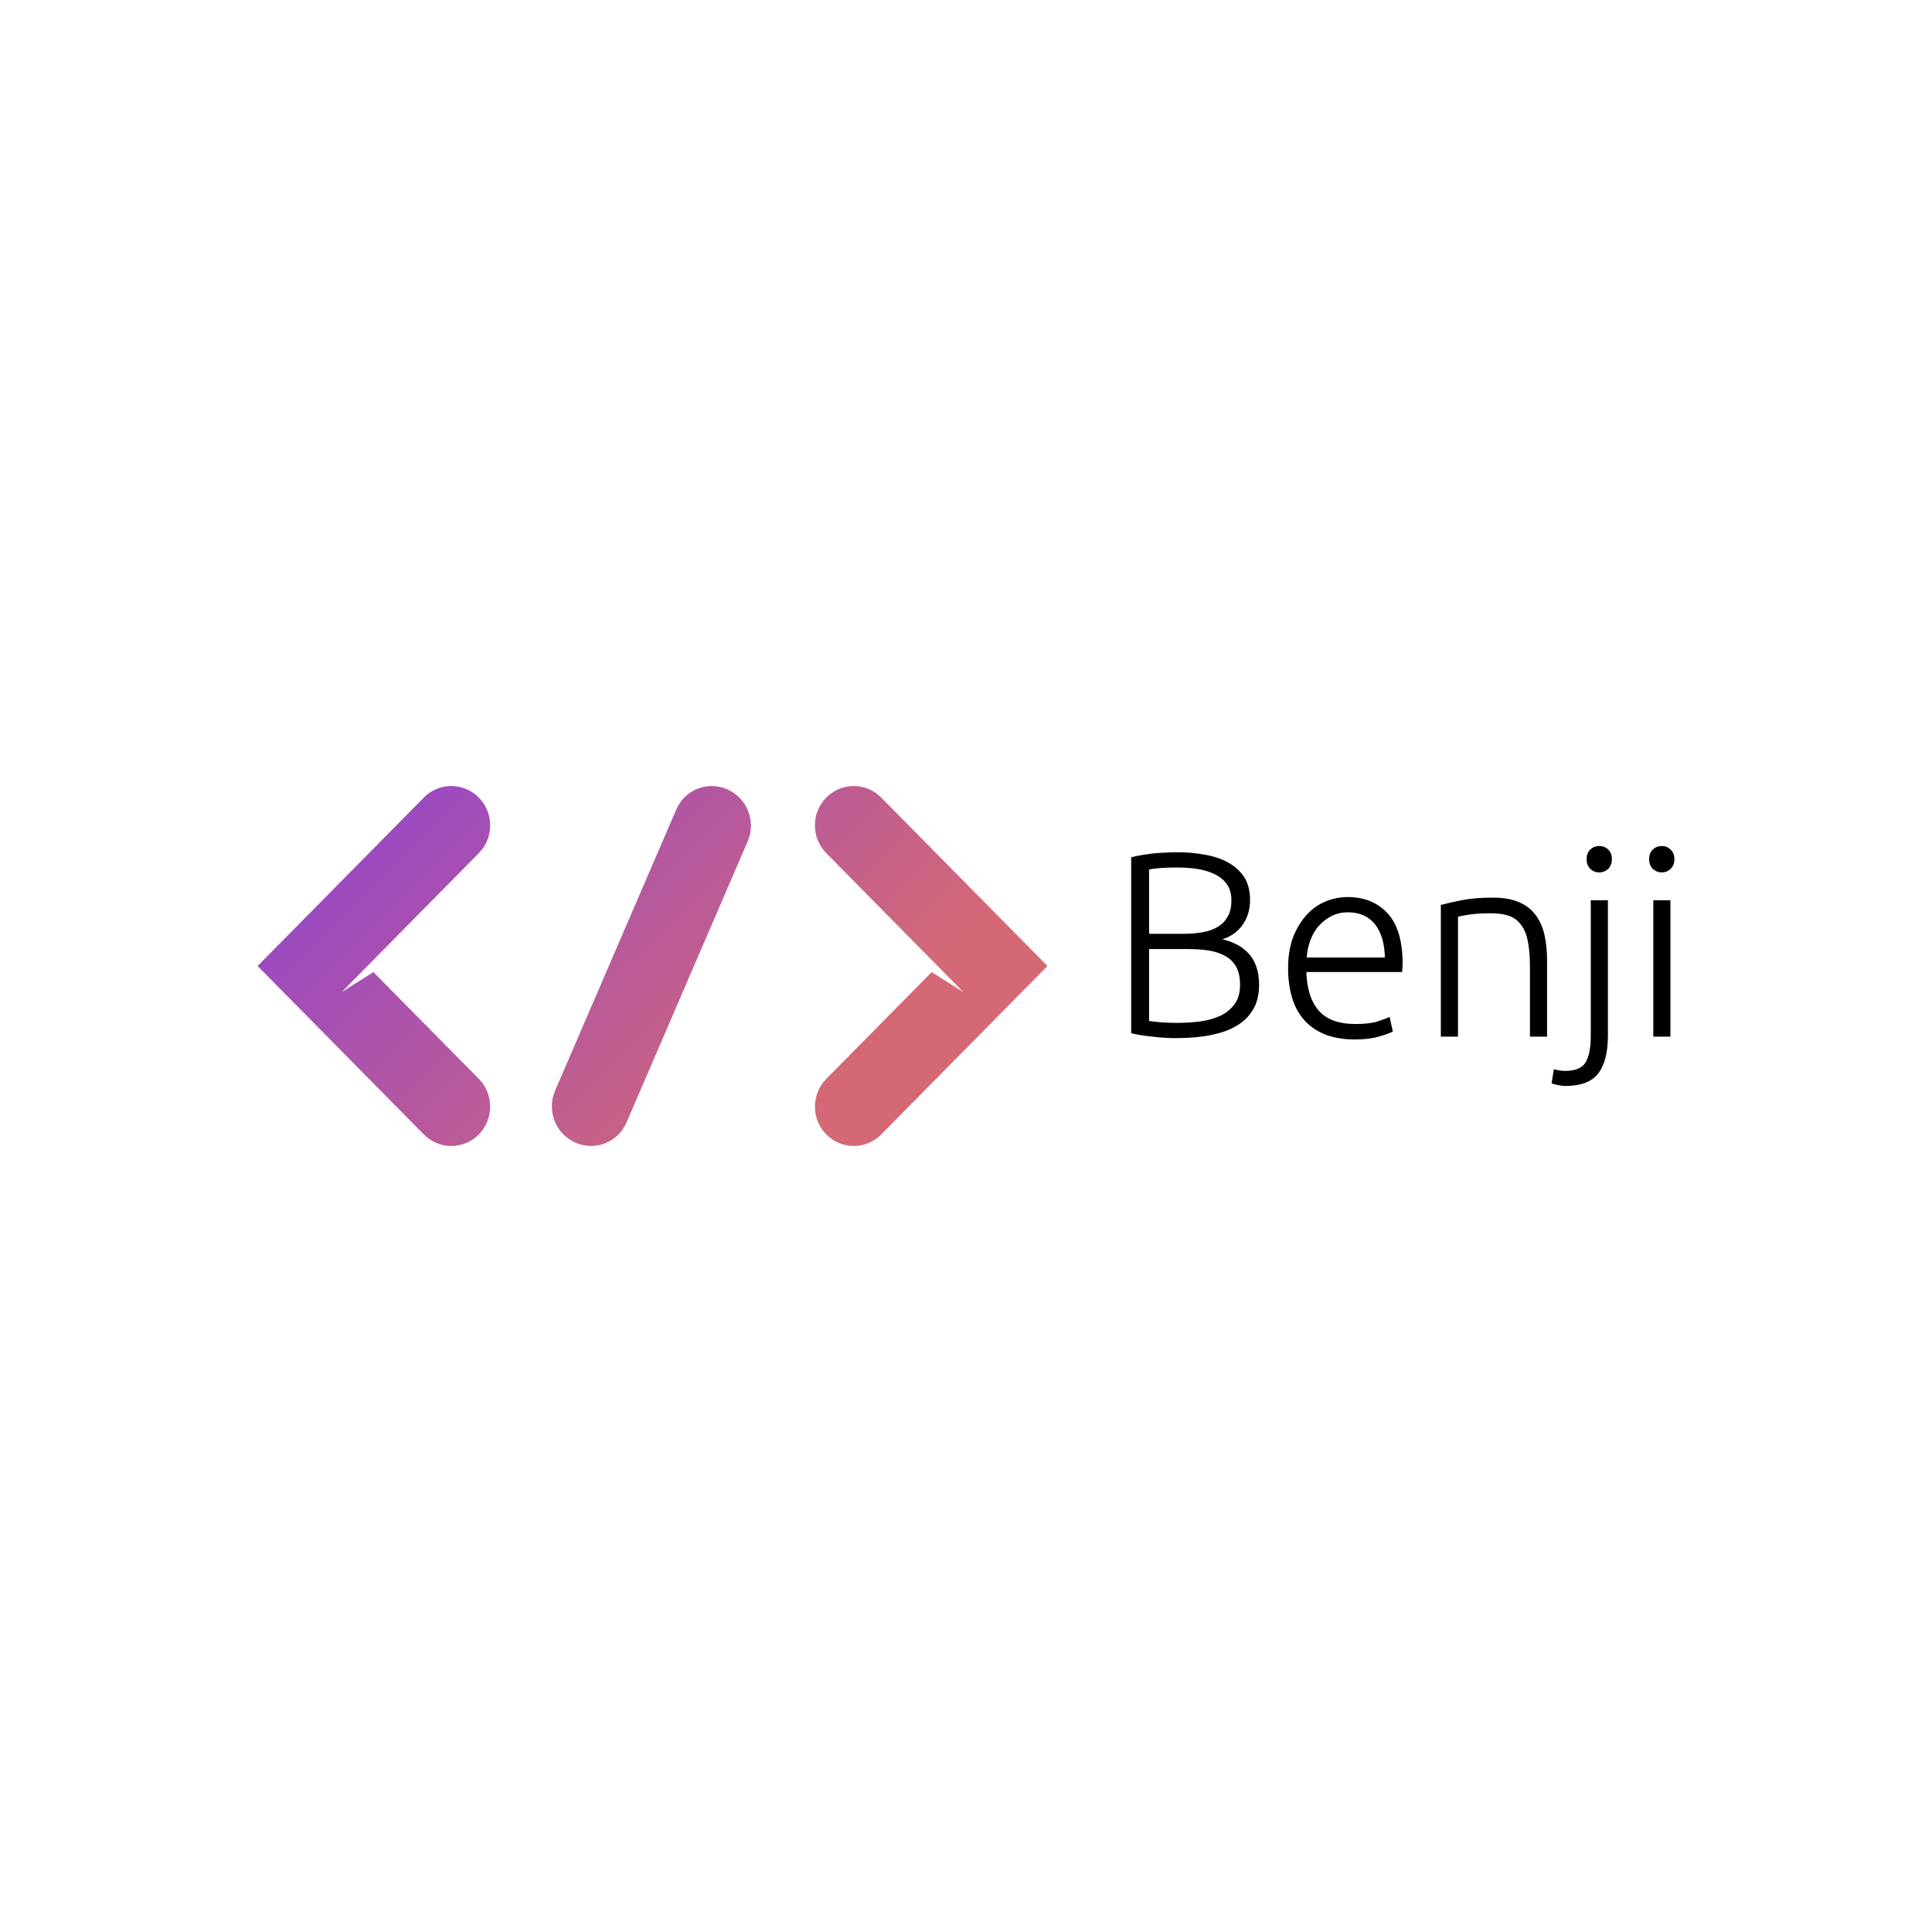
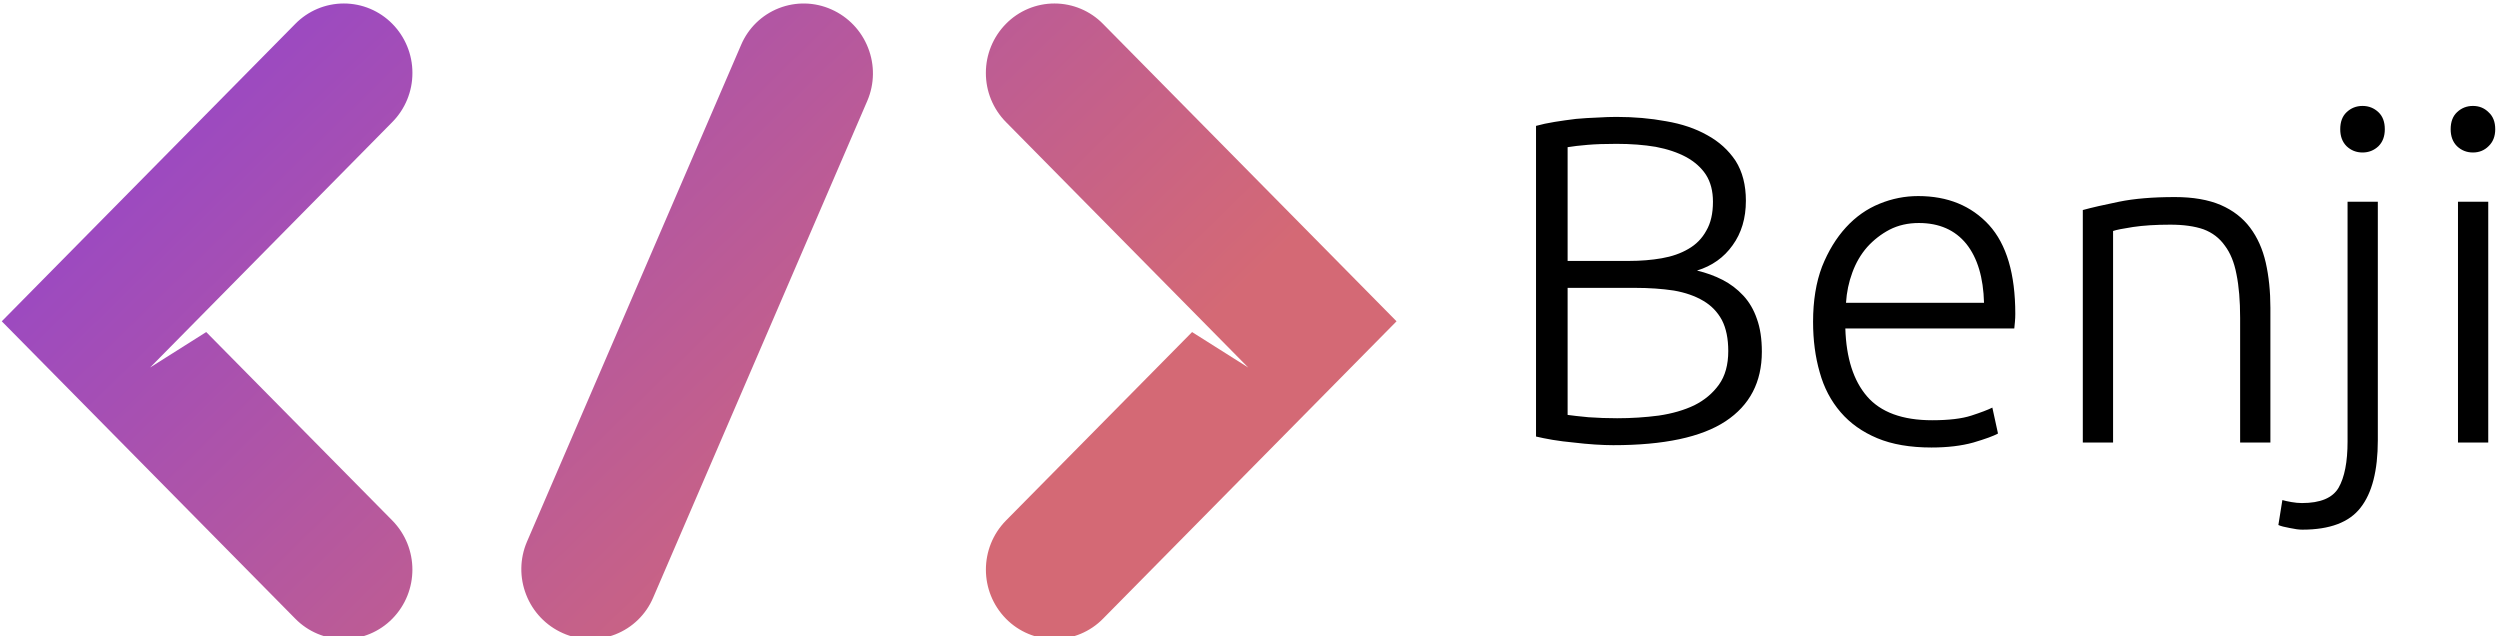
- <svg xmlns="http://www.w3.org/2000/svg" class="iconLeft" viewBox="0 0 300 300">
-   <rect width="300" height="300" x="0" y="0" fill="transparent" class="logo-background-square" />
-   <g id="15219ba0-5b97-466e-a79e-390f38a1ac70" fill="#000">
-     <path d="M3.58 13.13L3.58 13.13L3.58 13.13Q3.35 13.13 3.03 13.11L3.03 13.11L3.03 13.11Q2.72 13.09 2.39 13.05L2.39 13.05L2.39 13.05Q2.06 13.02 1.76 12.97L1.76 12.97L1.76 12.97Q1.47 12.92 1.26 12.87L1.26 12.87L1.26 3.53L1.26 3.53Q1.51 3.46 1.82 3.41L1.82 3.41L1.82 3.41Q2.13 3.36 2.46 3.32L2.46 3.32L2.46 3.32Q2.79 3.29 3.10 3.28L3.10 3.28L3.10 3.28Q3.42 3.26 3.68 3.26L3.68 3.26L3.68 3.26Q4.47 3.26 5.17 3.39L5.17 3.39L5.17 3.39Q5.88 3.51 6.41 3.81L6.41 3.81L6.41 3.81Q6.94 4.10 7.26 4.58L7.26 4.58L7.26 4.58Q7.57 5.07 7.57 5.78L7.57 5.78L7.57 5.78Q7.57 6.57 7.17 7.12L7.17 7.12L7.17 7.12Q6.78 7.67 6.10 7.88L6.10 7.88L6.10 7.88Q6.52 7.98 6.87 8.16L6.87 8.16L6.87 8.16Q7.22 8.34 7.49 8.63L7.49 8.63L7.49 8.63Q7.76 8.92 7.90 9.33L7.90 9.33L7.90 9.33Q8.05 9.74 8.05 10.32L8.05 10.32L8.05 10.32Q8.05 11.69 6.96 12.41L6.96 12.41L6.96 12.41Q5.87 13.13 3.58 13.13ZM4.23 8.40L2.21 8.40L2.21 12.22L2.21 12.22Q2.42 12.25 2.84 12.29L2.84 12.29L2.84 12.29Q3.26 12.32 3.70 12.32L3.70 12.32L3.70 12.32Q4.34 12.32 4.95 12.24L4.95 12.24L4.95 12.24Q5.56 12.15 6.02 11.93L6.02 11.93L6.02 11.93Q6.48 11.70 6.76 11.31L6.76 11.31L6.76 11.31Q7.04 10.92 7.04 10.30L7.04 10.30L7.04 10.30Q7.04 9.74 6.85 9.37L6.85 9.37L6.85 9.37Q6.65 9.00 6.29 8.79L6.29 8.79L6.29 8.79Q5.92 8.57 5.40 8.48L5.40 8.48L5.40 8.48Q4.87 8.40 4.23 8.40L4.23 8.40ZM2.21 4.17L2.21 7.59L4.06 7.59L4.06 7.59Q4.58 7.59 5.04 7.51L5.04 7.51L5.04 7.51Q5.50 7.43 5.84 7.23L5.84 7.23L5.84 7.23Q6.19 7.03 6.38 6.68L6.38 6.68L6.38 6.68Q6.58 6.34 6.58 5.81L6.58 5.81L6.58 5.81Q6.58 5.33 6.37 5.00L6.37 5.00L6.37 5.00Q6.16 4.68 5.78 4.47L5.78 4.47L5.78 4.47Q5.39 4.26 4.86 4.16L4.86 4.16L4.86 4.16Q4.33 4.07 3.68 4.07L3.68 4.07L3.68 4.07Q3.16 4.07 2.81 4.10L2.81 4.10L2.81 4.10Q2.45 4.13 2.21 4.17L2.21 4.17ZM9.59 9.42L9.59 9.42L9.59 9.42Q9.59 8.47 9.86 7.76L9.86 7.76L9.86 7.76Q10.14 7.06 10.58 6.58L10.58 6.58L10.58 6.58Q11.02 6.10 11.59 5.87L11.59 5.87L11.59 5.87Q12.15 5.64 12.75 5.64L12.75 5.64L12.75 5.64Q14.08 5.64 14.88 6.51L14.88 6.51L14.88 6.51Q15.67 7.38 15.67 9.18L15.67 9.18L15.67 9.18Q15.67 9.30 15.66 9.41L15.66 9.41L15.66 9.41Q15.65 9.52 15.64 9.62L15.64 9.62L10.56 9.62L10.56 9.62Q10.60 10.95 11.21 11.66L11.21 11.66L11.21 11.66Q11.83 12.38 13.17 12.38L13.17 12.38L13.17 12.38Q13.92 12.38 14.35 12.24L14.35 12.24L14.35 12.24Q14.78 12.10 14.98 12.00L14.98 12.00L15.15 12.78L15.15 12.78Q14.95 12.89 14.41 13.05L14.41 13.05L14.41 13.05Q13.87 13.20 13.15 13.20L13.15 13.20L13.15 13.20Q12.19 13.20 11.52 12.92L11.52 12.92L11.52 12.92Q10.85 12.64 10.42 12.14L10.42 12.14L10.42 12.14Q9.98 11.63 9.79 10.94L9.79 10.94L9.79 10.94Q9.59 10.25 9.59 9.42ZM10.58 8.85L14.73 8.85L14.73 8.85Q14.70 7.71 14.20 7.08L14.20 7.08L14.20 7.08Q13.69 6.45 12.77 6.45L12.77 6.45L12.77 6.45Q12.28 6.45 11.89 6.65L11.89 6.65L11.89 6.65Q11.51 6.85 11.22 7.17L11.22 7.17L11.22 7.17Q10.93 7.50 10.77 7.94L10.77 7.94L10.77 7.94Q10.61 8.37 10.58 8.85L10.58 8.85ZM17.70 13.05L17.70 6.06L17.70 6.06Q18.10 5.95 18.79 5.81L18.79 5.81L18.79 5.81Q19.47 5.67 20.47 5.67L20.47 5.67L20.47 5.67Q21.29 5.67 21.85 5.91L21.85 5.91L21.85 5.91Q22.40 6.15 22.73 6.59L22.73 6.59L22.73 6.59Q23.06 7.03 23.20 7.64L23.20 7.64L23.20 7.64Q23.34 8.26 23.34 9.00L23.34 9.00L23.34 13.05L22.43 13.05L22.43 9.30L22.43 9.30Q22.43 8.53 22.32 7.99L22.32 7.99L22.32 7.99Q22.22 7.46 21.97 7.13L21.97 7.13L21.97 7.13Q21.73 6.79 21.33 6.64L21.33 6.64L21.33 6.64Q20.93 6.50 20.33 6.50L20.33 6.50L20.33 6.50Q19.68 6.50 19.21 6.57L19.21 6.57L19.21 6.57Q18.75 6.64 18.61 6.69L18.61 6.69L18.61 13.05L17.70 13.05ZM24.30 15.67L24.30 15.67L24.30 15.67Q24.15 15.67 23.92 15.62L23.92 15.62L23.92 15.62Q23.69 15.58 23.58 15.53L23.58 15.53L23.70 14.78L23.70 14.78Q23.80 14.81 23.97 14.84L23.97 14.84L23.97 14.84Q24.14 14.87 24.29 14.87L24.29 14.87L24.29 14.87Q25.12 14.87 25.39 14.41L25.39 14.41L25.39 14.41Q25.66 13.94 25.66 13.02L25.66 13.02L25.66 5.81L26.57 5.81L26.57 12.98L26.57 12.98Q26.57 14.35 26.05 15.01L26.05 15.01L26.05 15.01Q25.54 15.67 24.30 15.67ZM26.78 3.63L26.78 3.63L26.78 3.63Q26.78 3.95 26.59 4.14L26.59 4.14L26.59 4.14Q26.39 4.33 26.11 4.33L26.11 4.33L26.11 4.33Q25.83 4.33 25.63 4.14L25.63 4.14L25.63 4.14Q25.44 3.95 25.44 3.63L25.44 3.63L25.44 3.63Q25.44 3.30 25.63 3.12L25.63 3.12L25.63 3.12Q25.83 2.93 26.11 2.93L26.11 2.93L26.11 2.93Q26.39 2.93 26.59 3.12L26.59 3.12L26.59 3.12Q26.78 3.30 26.78 3.63ZM29.89 5.81L29.89 13.05L28.98 13.05L28.98 5.81L29.89 5.81ZM30.10 3.63L30.10 3.63L30.10 3.63Q30.10 3.95 29.90 4.14L29.90 4.14L29.90 4.14Q29.71 4.33 29.43 4.33L29.43 4.33L29.43 4.33Q29.15 4.33 28.95 4.14L28.95 4.14L28.95 4.14Q28.76 3.95 28.76 3.63L28.76 3.63L28.76 3.63Q28.76 3.30 28.95 3.12L28.95 3.12L28.95 3.12Q29.15 2.93 29.43 2.93L29.43 2.93L29.43 2.93Q29.71 2.93 29.90 3.12L29.90 3.12L29.90 3.12Q30.10 3.30 30.10 3.63Z" transform="matrix(2.924724,0,0,2.924724,171.9658,122.8001)" />
+ <svg xmlns="http://www.w3.org/2000/svg" class="iconLeft" viewBox="0 0 354 90">
+   <g id="f361353a-8dee-499f-8394-a72179410a95" fill="#000">
+     <path d="M3.58 13.13L3.58 13.13L3.58 13.13Q3.35 13.13 3.03 13.11L3.03 13.11L3.03 13.11Q2.72 13.09 2.39 13.05L2.39 13.05L2.39 13.05Q2.06 13.02 1.76 12.97L1.76 12.97L1.76 12.97Q1.47 12.92 1.26 12.87L1.26 12.87L1.26 3.53L1.26 3.53Q1.51 3.46 1.82 3.41L1.82 3.41L1.82 3.41Q2.13 3.36 2.46 3.32L2.46 3.32L2.46 3.32Q2.79 3.29 3.10 3.28L3.10 3.28L3.10 3.28Q3.42 3.26 3.68 3.26L3.68 3.26L3.68 3.26Q4.47 3.26 5.17 3.39L5.17 3.39L5.17 3.39Q5.88 3.51 6.41 3.81L6.41 3.81L6.41 3.81Q6.94 4.10 7.26 4.58L7.26 4.58L7.26 4.58Q7.57 5.07 7.57 5.78L7.57 5.78L7.57 5.78Q7.57 6.57 7.17 7.12L7.17 7.12L7.17 7.12Q6.78 7.67 6.10 7.88L6.10 7.88L6.10 7.88Q6.52 7.98 6.87 8.16L6.87 8.16L6.87 8.16Q7.22 8.34 7.49 8.63L7.49 8.63L7.49 8.63Q7.76 8.92 7.90 9.33L7.90 9.33L7.90 9.33Q8.05 9.74 8.05 10.32L8.05 10.32L8.05 10.32Q8.05 11.69 6.96 12.41L6.96 12.41L6.96 12.41Q5.87 13.13 3.58 13.13ZM4.23 8.40L2.21 8.40L2.21 12.22L2.21 12.22Q2.42 12.25 2.84 12.29L2.84 12.29L2.84 12.29Q3.26 12.32 3.70 12.32L3.70 12.32L3.70 12.32Q4.34 12.32 4.95 12.24L4.95 12.24L4.95 12.24Q5.56 12.15 6.02 11.93L6.02 11.93L6.02 11.93Q6.48 11.70 6.76 11.31L6.76 11.31L6.76 11.31Q7.04 10.92 7.04 10.30L7.04 10.30L7.04 10.30Q7.04 9.74 6.85 9.37L6.85 9.37L6.85 9.37Q6.65 9.00 6.29 8.79L6.29 8.79L6.29 8.79Q5.92 8.57 5.40 8.48L5.40 8.48L5.40 8.48Q4.87 8.40 4.23 8.40L4.23 8.40ZM2.21 4.17L2.21 7.59L4.06 7.59L4.06 7.59Q4.58 7.59 5.04 7.51L5.04 7.51L5.04 7.51Q5.50 7.43 5.84 7.23L5.84 7.23L5.84 7.23Q6.19 7.03 6.38 6.68L6.38 6.68L6.38 6.68Q6.58 6.34 6.58 5.81L6.58 5.81L6.58 5.81Q6.58 5.33 6.37 5.00L6.37 5.00L6.37 5.00Q6.16 4.68 5.78 4.47L5.78 4.47L5.78 4.47Q5.39 4.26 4.86 4.16L4.86 4.16L4.86 4.16Q4.33 4.07 3.68 4.07L3.68 4.07L3.68 4.07Q3.16 4.07 2.81 4.10L2.81 4.10L2.81 4.10Q2.45 4.13 2.21 4.17L2.21 4.17ZM9.59 9.42L9.59 9.42L9.59 9.42Q9.59 8.47 9.86 7.76L9.86 7.76L9.86 7.76Q10.14 7.06 10.58 6.58L10.58 6.58L10.58 6.58Q11.02 6.10 11.59 5.87L11.59 5.87L11.59 5.87Q12.15 5.64 12.75 5.64L12.75 5.64L12.75 5.64Q14.08 5.64 14.88 6.51L14.88 6.51L14.88 6.51Q15.67 7.38 15.67 9.18L15.67 9.18L15.67 9.18Q15.67 9.30 15.66 9.41L15.66 9.41L15.66 9.41Q15.65 9.52 15.64 9.62L15.64 9.62L10.56 9.62L10.56 9.62Q10.60 10.95 11.21 11.66L11.21 11.66L11.21 11.66Q11.83 12.38 13.17 12.38L13.17 12.38L13.17 12.38Q13.92 12.38 14.35 12.24L14.35 12.24L14.35 12.24Q14.78 12.10 14.98 12.00L14.98 12.00L15.15 12.78L15.15 12.78Q14.95 12.89 14.41 13.05L14.41 13.05L14.41 13.05Q13.87 13.20 13.15 13.20L13.15 13.20L13.15 13.20Q12.19 13.20 11.52 12.92L11.52 12.92L11.52 12.92Q10.85 12.64 10.42 12.14L10.42 12.14L10.42 12.14Q9.98 11.63 9.79 10.94L9.79 10.94L9.79 10.94Q9.59 10.25 9.59 9.42ZM10.58 8.85L14.73 8.85L14.73 8.85Q14.70 7.71 14.20 7.08L14.20 7.08L14.20 7.08Q13.69 6.45 12.77 6.45L12.77 6.45L12.77 6.45Q12.28 6.45 11.89 6.65L11.89 6.65L11.89 6.65Q11.51 6.85 11.22 7.17L11.22 7.17L11.22 7.17Q10.93 7.50 10.77 7.94L10.77 7.94L10.77 7.94Q10.61 8.37 10.58 8.85L10.58 8.85ZM17.70 13.05L17.70 6.06L17.70 6.06Q18.10 5.95 18.79 5.81L18.79 5.81L18.79 5.81Q19.47 5.67 20.47 5.67L20.47 5.67L20.47 5.67Q21.29 5.67 21.85 5.91L21.85 5.91L21.85 5.91Q22.40 6.15 22.73 6.59L22.73 6.59L22.73 6.59Q23.06 7.03 23.20 7.64L23.20 7.64L23.20 7.64Q23.34 8.26 23.34 9.00L23.34 9.00L23.34 13.05L22.43 13.05L22.43 9.30L22.43 9.30Q22.43 8.53 22.32 7.99L22.32 7.99L22.32 7.99Q22.22 7.46 21.97 7.13L21.97 7.13L21.97 7.13Q21.73 6.79 21.33 6.64L21.33 6.64L21.33 6.64Q20.93 6.50 20.33 6.50L20.33 6.50L20.33 6.50Q19.68 6.50 19.21 6.57L19.21 6.57L19.21 6.57Q18.75 6.64 18.61 6.69L18.61 6.69L18.61 13.05L17.70 13.05ZM24.30 15.67L24.30 15.67L24.30 15.67Q24.15 15.67 23.92 15.62L23.92 15.62L23.92 15.62Q23.69 15.58 23.58 15.53L23.58 15.53L23.70 14.78L23.70 14.78Q23.80 14.81 23.97 14.84L23.97 14.84L23.97 14.84Q24.14 14.87 24.29 14.87L24.29 14.87L24.29 14.87Q25.12 14.87 25.39 14.41L25.39 14.41L25.39 14.41Q25.66 13.94 25.66 13.02L25.66 13.02L25.66 5.81L26.57 5.81L26.57 12.98L26.57 12.98Q26.57 14.35 26.05 15.01L26.05 15.01L26.05 15.01Q25.54 15.67 24.30 15.67ZM26.78 3.63L26.78 3.63L26.78 3.63Q26.78 3.95 26.59 4.14L26.59 4.14L26.59 4.14Q26.39 4.33 26.11 4.33L26.11 4.33L26.11 4.33Q25.83 4.33 25.63 4.14L25.63 4.14L25.63 4.14Q25.44 3.95 25.44 3.63L25.44 3.63L25.44 3.63Q25.44 3.30 25.63 3.12L25.63 3.12L25.63 3.12Q25.83 2.93 26.11 2.93L26.11 2.93L26.11 2.93Q26.39 2.93 26.59 3.12L26.59 3.12L26.59 3.12Q26.78 3.30 26.78 3.63ZM29.89 5.81L29.89 13.05L28.98 13.05L28.98 5.81L29.89 5.81ZM30.10 3.63L30.10 3.63L30.10 3.63Q30.10 3.95 29.90 4.14L29.90 4.14L29.90 4.14Q29.71 4.33 29.43 4.33L29.43 4.33L29.43 4.33Q29.15 4.33 28.95 4.14L28.95 4.14L28.95 4.14Q28.76 3.95 28.76 3.63L28.76 3.63L28.76 3.63Q28.76 3.30 28.95 3.12L28.95 3.12L28.95 3.12Q29.15 2.93 29.43 2.93L29.43 2.93L29.43 2.93Q29.71 2.93 29.90 3.12L29.90 3.12L29.90 3.12Q30.10 3.30 30.10 3.63Z" transform="matrix(4.709576,0,0,4.709576,211.5663,1.200942)" />
  </g>
  <defs>
-     <linearGradient id="ba801852-f0f4-4111-85f9-b124f4917ffc" x1="0%" x2="100%" y1="0%" y2="0%" gradientTransform="rotate(25)">
-       <stop offset="0%" stop-color="#8E42D3" stop-opacity="1" />
-       <stop offset="100%" stop-color="#D46975" stop-opacity="1" />
+     <linearGradient id="57d53eb6-5302-404e-8e09-ac63453f22ad" x1="0%" x2="100%" y1="0%" y2="0%" gradientTransform="rotate(25)">
+       <stop offset="0%" style="stop-color:#8e42d3;stop-opacity:1" />
+       <stop offset="100%" style="stop-color:#d46975;stop-opacity:1" />
    </linearGradient>
  </defs>
-   <g id="d2acf920-73ee-469a-9a39-874f1ed025af" fill="url(#ba801852-f0f4-4111-85f9-b124f4917ffc)" stroke="none" transform="matrix(1.362788,0,0,1.362788,33.18606,81.86029)">
+   <g id="99d65e8b-6fec-4fa6-8ac2-50549a24db09" fill="url(#57d53eb6-5302-404e-8e09-ac63453f22ad)" stroke="none" transform="matrix(2.194448,0,0,2.194448,-10.72242,-64.22897)">
    <path d="M23.943 30.807L5 50.001l18.942 19.192a4.386 4.386 0 0 0 6.258.002 4.522 4.522 0 0 0 .002-6.338L18.193 50.695l-3.624 2.289 15.634-15.841a4.494 4.494 0 0 0 1.295-3.168 4.5 4.5 0 0 0-1.297-3.17 4.387 4.387 0 0 0-6.258.002zM76.057 30.808L95 50.001 76.058 69.193a4.386 4.386 0 0 1-6.258.002 4.522 4.522 0 0 1-.002-6.338l12.009-12.161 3.624 2.289-15.635-15.841a4.494 4.494 0 0 1-1.295-3.168 4.5 4.5 0 0 1 1.297-3.17 4.386 4.386 0 0 1 6.259.002zM60.899 32.352a4.492 4.492 0 0 0-2.366-2.476 4.386 4.386 0 0 0-5.825 2.288l-13.82 32.062a4.496 4.496 0 0 0-.048 3.422 4.492 4.492 0 0 0 2.366 2.476 4.386 4.386 0 0 0 5.825-2.288l13.82-32.062a4.496 4.496 0 0 0 .048-3.422z" />
  </g>
</svg>
